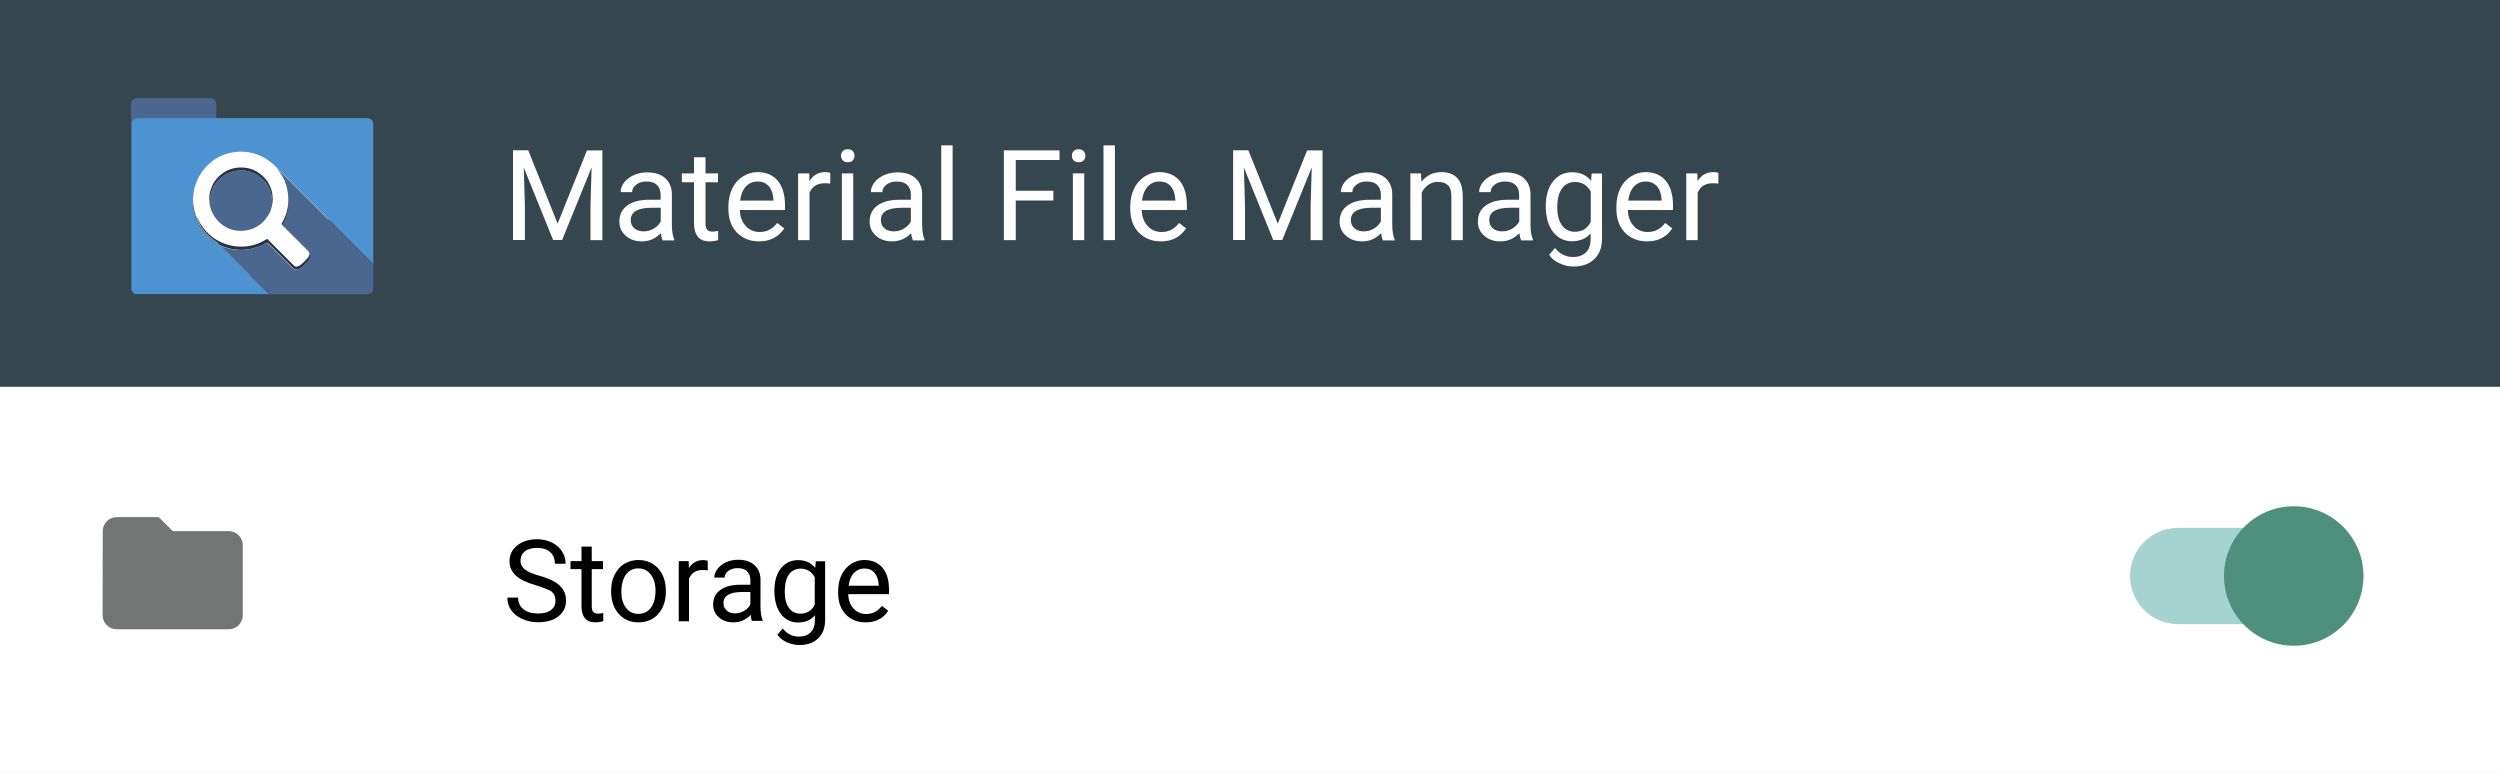
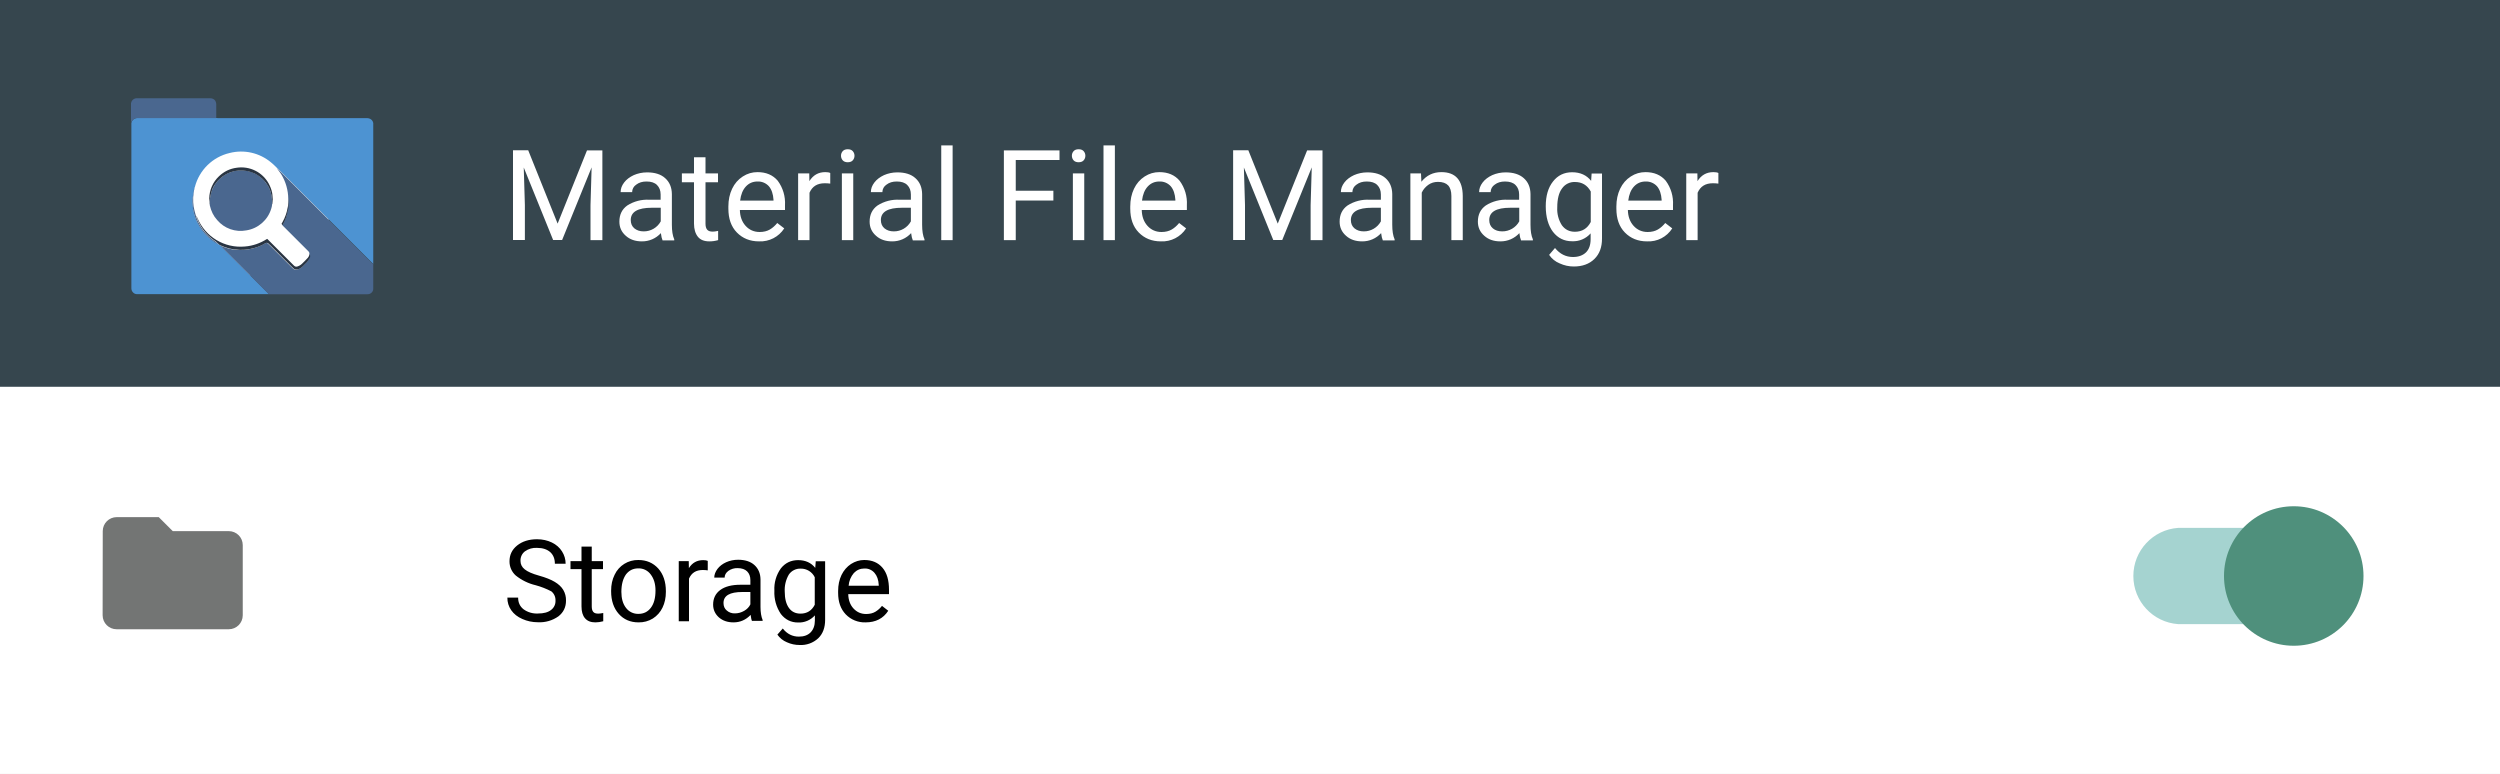
- <svg xmlns="http://www.w3.org/2000/svg" version="1.1" id="Layer_1" x="0px" y="0px" viewBox="0 0 2000 619" style="enable-background:new 0 0 2000 619;" xml:space="preserve">
-   <style type="text/css">
- 	.st0{fill:#36464E;}
- 	.st1{fill:#FFFFFF;}
- 	.st2{fill:#4D93D2;}
- 	.st3{fill:#4A678F;}
- 	.st4{fill:#293442;}
- 	.st5{fill:#A5D3D0;}
- 	.st6{fill:#4F907C;}
- 	.st7{fill:#737574;}
- 	.st8{fill:none;}
- </style>
-   <rect y="0" class="st0" width="2000" height="309.5" />
-   <g>
-     <path class="st1" d="M422.6,120.3l23.5,58.6l23.5-58.6h12.3v71.8h-9.5v-28l0.9-30.2l-23.6,58.1h-7.2l-23.5-58l0.9,30v28h-9.5v-71.8   H422.6z" />
-     <path class="st1" d="M530,192.1c-0.5-1.1-1-2.9-1.3-5.6c-4.2,4.4-9.3,6.6-15.2,6.6c-5.3,0-9.6-1.5-12.9-4.5   c-3.4-3-5.1-6.7-5.1-11.3c0-5.6,2.1-9.9,6.3-12.9c4.2-3.1,10.2-4.6,17.8-4.6h8.9v-4.2c0-3.2-1-5.7-2.9-7.6   c-1.9-1.9-4.7-2.8-8.4-2.8c-3.3,0-6,0.8-8.2,2.5c-2.2,1.6-3.3,3.6-3.3,6h-9.2c0-2.7,0.9-5.2,2.8-7.7s4.5-4.4,7.7-5.9   c3.2-1.4,6.8-2.2,10.7-2.2c6.1,0,11,1.5,14.4,4.6c3.5,3.1,5.3,7.3,5.4,12.7v24.6c0,4.9,0.6,8.8,1.9,11.7v0.8H530z M514.9,185.1   c2.9,0,5.6-0.7,8.1-2.2s4.4-3.4,5.6-5.8v-10.9h-7.2c-11.2,0-16.8,3.3-16.8,9.8c0,2.9,1,5.1,2.9,6.7   C509.5,184.3,511.9,185.1,514.9,185.1z" />
-     <path class="st1" d="M564.4,125.8v12.9h10v7.1h-10v33.1c0,2.1,0.4,3.7,1.3,4.8c0.9,1.1,2.4,1.6,4.5,1.6c1.1,0,2.5-0.2,4.3-0.6v7.4   c-2.4,0.7-4.7,1-7,1c-4.1,0-7.2-1.2-9.2-3.7s-3.1-6-3.1-10.5v-33.1h-9.7v-7.1h9.7v-12.9H564.4z" />
-     <path class="st1" d="M607.2,193.1c-7.2,0-13.1-2.4-17.7-7.1s-6.8-11.1-6.8-19.1v-1.7c0-5.3,1-10,3-14.2c2-4.2,4.8-7.4,8.5-9.8   s7.6-3.5,11.8-3.5c6.9,0,12.3,2.3,16.2,6.9c3.8,4.6,5.8,11.1,5.8,19.6v3.8h-36.1c0.1,5.3,1.7,9.5,4.6,12.7   c2.9,3.2,6.7,4.9,11.2,4.9c3.2,0,6-0.7,8.2-2c2.2-1.3,4.2-3.1,5.9-5.2l5.6,4.3C622.8,189.6,616.1,193.1,607.2,193.1z M606,145.2   c-3.7,0-6.8,1.3-9.3,4c-2.5,2.7-4,6.4-4.6,11.3h26.7v-0.7c-0.3-4.6-1.5-8.2-3.7-10.8C612.9,146.5,609.8,145.2,606,145.2z" />
-     <path class="st1" d="M664.3,146.9c-1.4-0.2-2.9-0.3-4.5-0.3c-6,0-10,2.5-12.2,7.6v37.9h-9.1v-53.4h8.9l0.1,6.2   c3-4.8,7.2-7.2,12.7-7.2c1.8,0,3.1,0.2,4,0.7V146.9z" />
-     <path class="st1" d="M672.8,124.6c0-1.5,0.5-2.7,1.4-3.7c0.9-1,2.2-1.5,4-1.5s3.1,0.5,4,1.5c0.9,1,1.4,2.3,1.4,3.7   s-0.5,2.7-1.4,3.7c-0.9,1-2.3,1.5-4,1.5s-3.1-0.5-4-1.5S672.8,126,672.8,124.6z M682.6,192.1h-9.1v-53.4h9.1V192.1z" />
-     <path class="st1" d="M730.2,192.1c-0.5-1.1-1-2.9-1.3-5.6c-4.2,4.4-9.3,6.6-15.2,6.6c-5.3,0-9.6-1.5-12.9-4.5   c-3.4-3-5.1-6.7-5.1-11.3c0-5.6,2.1-9.9,6.3-12.9c4.2-3.1,10.2-4.6,17.8-4.6h8.9v-4.2c0-3.2-1-5.7-2.9-7.6   c-1.9-1.9-4.7-2.8-8.4-2.8c-3.3,0-6,0.8-8.2,2.5c-2.2,1.6-3.3,3.6-3.3,6h-9.2c0-2.7,0.9-5.2,2.8-7.7s4.5-4.4,7.7-5.9   c3.2-1.4,6.8-2.2,10.7-2.2c6.1,0,11,1.5,14.4,4.6c3.5,3.1,5.3,7.3,5.4,12.7v24.6c0,4.9,0.6,8.8,1.9,11.7v0.8H730.2z M715,185.1   c2.9,0,5.6-0.7,8.1-2.2s4.4-3.4,5.6-5.8v-10.9h-7.2c-11.2,0-16.8,3.3-16.8,9.8c0,2.9,1,5.1,2.9,6.7   C709.6,184.3,712,185.1,715,185.1z" />
-     <path class="st1" d="M762.1,192.1h-9.1v-75.8h9.1V192.1z" />
-     <path class="st1" d="M842.7,160.4h-30.1v31.7h-9.5v-71.8h44.5v7.7h-35v24.6h30.1V160.4z" />
-     <path class="st1" d="M857.5,124.6c0-1.5,0.5-2.7,1.4-3.7c0.9-1,2.2-1.5,4-1.5s3.1,0.5,4,1.5c0.9,1,1.4,2.3,1.4,3.7   s-0.5,2.7-1.4,3.7c-0.9,1-2.3,1.5-4,1.5s-3.1-0.5-4-1.5S857.5,126,857.5,124.6z M867.4,192.1h-9.1v-53.4h9.1V192.1z" />
-     <path class="st1" d="M891.9,192.1h-9.1v-75.8h9.1V192.1z" />
-     <path class="st1" d="M928.7,193.1c-7.2,0-13.1-2.4-17.7-7.1s-6.8-11.1-6.8-19.1v-1.7c0-5.3,1-10,3-14.2c2-4.2,4.8-7.4,8.5-9.8   s7.6-3.5,11.8-3.5c6.9,0,12.3,2.3,16.2,6.9c3.8,4.6,5.8,11.1,5.8,19.6v3.8h-36.1c0.1,5.3,1.7,9.5,4.6,12.7   c2.9,3.2,6.7,4.9,11.2,4.9c3.2,0,6-0.7,8.2-2c2.2-1.3,4.2-3.1,5.9-5.2l5.6,4.3C944.3,189.6,937.6,193.1,928.7,193.1z M927.5,145.2   c-3.7,0-6.8,1.3-9.3,4c-2.5,2.7-4,6.4-4.6,11.3h26.7v-0.7c-0.3-4.6-1.5-8.2-3.7-10.8C934.4,146.5,931.3,145.2,927.5,145.2z" />
-     <path class="st1" d="M998.7,120.3l23.5,58.6l23.5-58.6h12.3v71.8h-9.5v-28l0.9-30.2l-23.6,58.1h-7.2l-23.5-58l0.9,30v28h-9.5v-71.8   H998.7z" />
-     <path class="st1" d="M1106.2,192.1c-0.5-1.1-1-2.9-1.3-5.6c-4.2,4.4-9.3,6.6-15.2,6.6c-5.3,0-9.6-1.5-12.9-4.5   c-3.4-3-5.1-6.7-5.1-11.3c0-5.6,2.1-9.9,6.3-12.9c4.2-3.1,10.2-4.6,17.8-4.6h8.9v-4.2c0-3.2-1-5.7-2.9-7.6   c-1.9-1.9-4.7-2.8-8.4-2.8c-3.3,0-6,0.8-8.2,2.5c-2.2,1.6-3.3,3.6-3.3,6h-9.2c0-2.7,0.9-5.2,2.8-7.7s4.5-4.4,7.7-5.9   c3.2-1.4,6.8-2.2,10.7-2.2c6.1,0,11,1.5,14.5,4.6c3.5,3.1,5.3,7.3,5.4,12.7v24.6c0,4.9,0.6,8.8,1.9,11.7v0.8H1106.2z M1091,185.1   c2.9,0,5.6-0.7,8.1-2.2s4.4-3.4,5.6-5.8v-10.9h-7.2c-11.2,0-16.8,3.3-16.8,9.8c0,2.9,1,5.1,2.9,6.7   C1085.6,184.3,1088,185.1,1091,185.1z" />
-     <path class="st1" d="M1136.8,138.7l0.3,6.7c4.1-5.1,9.4-7.7,16-7.7c11.3,0,17,6.4,17.1,19.1v35.3h-9.1v-35.3c0-3.8-0.9-6.7-2.6-8.5   c-1.7-1.8-4.4-2.8-8.1-2.8c-3,0-5.6,0.8-7.8,2.4c-2.2,1.6-4,3.6-5.2,6.2v38h-9.1v-53.4H1136.8z" />
-     <path class="st1" d="M1216.8,192.1c-0.5-1.1-1-2.9-1.3-5.6c-4.2,4.4-9.3,6.6-15.2,6.6c-5.3,0-9.6-1.5-12.9-4.5   c-3.4-3-5.1-6.7-5.1-11.3c0-5.6,2.1-9.9,6.3-12.9c4.2-3.1,10.2-4.6,17.8-4.6h8.9v-4.2c0-3.2-1-5.7-2.9-7.6   c-1.9-1.9-4.7-2.8-8.4-2.8c-3.3,0-6,0.8-8.2,2.5c-2.2,1.6-3.3,3.6-3.3,6h-9.2c0-2.7,0.9-5.2,2.8-7.7s4.5-4.4,7.7-5.9   c3.2-1.4,6.8-2.2,10.7-2.2c6.1,0,11,1.5,14.5,4.6c3.5,3.1,5.3,7.3,5.4,12.7v24.6c0,4.9,0.6,8.8,1.9,11.7v0.8H1216.8z M1201.7,185.1   c2.9,0,5.6-0.7,8.1-2.2s4.4-3.4,5.6-5.8v-10.9h-7.2c-11.2,0-16.8,3.3-16.8,9.8c0,2.9,1,5.1,2.9,6.7   C1196.2,184.3,1198.7,185.1,1201.7,185.1z" />
-     <path class="st1" d="M1236.6,165c0-8.3,1.9-14.9,5.8-19.8c3.8-4.9,8.9-7.4,15.3-7.4c6.5,0,11.6,2.3,15.2,6.9l0.4-5.9h8.3v52.1   c0,6.9-2,12.3-6.1,16.3c-4.1,4-9.6,6-16.5,6c-3.8,0-7.6-0.8-11.3-2.5c-3.7-1.6-6.5-3.9-8.4-6.8l4.7-5.5c3.9,4.8,8.7,7.2,14.4,7.2   c4.4,0,7.9-1.3,10.4-3.7c2.5-2.5,3.7-6,3.7-10.6v-4.6c-3.6,4.2-8.6,6.3-14.9,6.3c-6.2,0-11.3-2.5-15.2-7.5   C1238.6,180.5,1236.6,173.6,1236.6,165z M1245.8,166c0,6,1.2,10.7,3.7,14.2c2.5,3.4,5.9,5.2,10.4,5.2c5.8,0,10-2.6,12.7-7.8v-24.4   c-2.8-5.1-7-7.6-12.6-7.6c-4.4,0-7.9,1.7-10.4,5.2C1247.1,154.1,1245.8,159.2,1245.8,166z" />
-     <path class="st1" d="M1317.6,193.1c-7.2,0-13.1-2.4-17.7-7.1s-6.8-11.1-6.8-19.1v-1.7c0-5.3,1-10,3-14.2c2-4.2,4.8-7.4,8.5-9.8   s7.6-3.5,11.8-3.5c6.9,0,12.3,2.3,16.2,6.9c3.8,4.6,5.8,11.1,5.8,19.6v3.8h-36.1c0.1,5.3,1.7,9.5,4.6,12.7   c2.9,3.2,6.7,4.9,11.2,4.9c3.2,0,6-0.7,8.2-2c2.2-1.3,4.2-3.1,5.9-5.2l5.6,4.3C1333.3,189.6,1326.6,193.1,1317.6,193.1z    M1316.5,145.2c-3.7,0-6.8,1.3-9.3,4c-2.5,2.7-4,6.4-4.6,11.3h26.7v-0.7c-0.3-4.6-1.5-8.2-3.7-10.8   C1323.3,146.5,1320.3,145.2,1316.5,145.2z" />
-     <path class="st1" d="M1374.8,146.9c-1.4-0.2-2.9-0.3-4.5-0.3c-6,0-10,2.5-12.2,7.6v37.9h-9.1v-53.4h8.9l0.1,6.2   c3-4.8,7.2-7.2,12.7-7.2c1.8,0,3.1,0.2,4,0.7V146.9z" />
-   </g>
-   <g>
-     <rect x="141.9" y="114.4" class="st1" width="120.9" height="105.9" />
-     <path class="st2" d="M174.3,94.5c0.2,0,0.5,0,0.7,0c39.5,0,79,0,118.5,0c2.6,0,4.7,1.5,5.1,4c0,0.2,0,0.4,0,0.6   c0,37.2,0,74.3,0,111.5c0,0.2,0,0.4,0,0.6c-0.1-0.1-0.3-0.2-0.4-0.4c-23.8-23.8-47.5-47.5-71.3-71.3c-1.5-1.5-3.1-3.1-4.6-4.6   c-0.1-0.1-0.3-0.2-0.5-0.3c0,0-0.1-0.1-0.1-0.1c0-0.1-0.1-0.2-0.1-0.2l0,0c0,0-0.1-0.1-0.1-0.1l0,0c-0.1-0.1-0.2-0.1-0.3-0.2   c-1.4-1.4-2.8-2.9-4.4-4.1c-6-4.9-12.9-7.7-20.6-8.4c-4.2-0.4-8.4-0.1-12.5,0.9c-8.6,2.1-15.6,6.7-21.1,13.7   c-1.5,1.9-2.8,4-3.9,6.2c-1.2,2.3-2.1,4.8-2.8,7.3c0,0,0,0.1-0.1,0.1c0,0,0,0.1,0,0.1c-0.1,0.1-0.2,0.2-0.2,0.4   c-0.3,0.9-0.6,1.9-0.7,2.8c-0.3,1.9-0.6,3.9-0.8,5.8c-0.1,1.3-0.1,2.5,0,3.8c0.1,1.5,0.2,2.9,0.4,4.3c0.2,2.1,0.7,4.1,1.4,6   c0.8,2.6,1.9,5.1,3.3,7.5c1.6,2.8,3.5,5.3,5.7,7.6c0.9,0.9,1.8,1.7,2.8,2.6c2.1,1.8,4.4,3.4,6.8,4.7c0.7,0.4,1.4,0.7,2,1.3   c12.8,12.8,25.6,25.6,38.5,38.5c0.1,0.1,0.1,0.2,0.2,0.2c-0.2,0-0.4,0-0.6,0c-34.7,0-69.5,0-104.2,0c-0.4,0-0.8,0-1.2,0   c-1-0.1-1.9-0.5-2.6-1.2c-1-0.9-1.5-2.1-1.5-3.5c0-43.7,0-87.5,0-131.2c0-0.4,0-0.7,0-1.1c0,0,0,0,0.1-0.1c0.3-2.1,2.4-3.8,4.7-3.8   c20.9,0,41.8,0,62.7,0c0.2,0,0.5,0,0.7,0C173.4,94.5,173.9,94.5,174.3,94.5z" />
-     <path class="st3" d="M173,94.5c-0.2,0-0.5,0-0.7,0c-20.9,0-41.8,0-62.7,0c-2.3,0-4.4,1.8-4.7,3.8c0,0,0,0.1-0.1,0.1   c0-0.1,0-0.2,0-0.2c0-5.1,0-10.1,0-15.2c0-0.2,0-0.3,0-0.5c0.5-2.2,1.8-3.5,4-3.9c0.2,0,0.5,0,0.7,0c19.6,0,39.2,0,58.8,0   c1.6,0,2.8,0.7,3.8,1.8c0,0,0,0.1,0,0.1c0,0,0,0.1,0.1,0.1c0,0,0,0,0,0c0,0,0,0.1,0.1,0.1c0,0.1,0.1,0.1,0.1,0.2c0,0,0,0,0,0.1   c0.3,0.7,0.6,1.4,0.6,2.2C173,86.9,173,90.7,173,94.5z" />
-     <path class="st4" d="M172.4,80.8c0-0.1-0.1-0.1-0.1-0.2C172.3,80.7,172.3,80.8,172.4,80.8z" />
-     <path class="st4" d="M172.1,80.4C172.1,80.4,172.1,80.4,172.1,80.4C172.1,80.4,172.1,80.4,172.1,80.4z" />
-     <polygon class="st4" points="172.2,80.5 172.2,80.5 172.2,80.5  " />
-     <path class="st3" d="M298.6,211.2c0,0.1,0,0.3,0,0.4c0,6.5,0,13,0,19.5c0,2-1.6,3.8-3.6,4.2c-0.4,0.1-0.9,0.1-1.3,0.1   c-26,0-51.9,0-77.9,0c-0.2,0-0.5,0-0.7,0c-0.1-0.1-0.1-0.2-0.2-0.2c-12.8-12.8-25.6-25.6-38.5-38.5c-0.6-0.6-1.3-0.9-2-1.3   c-2.4-1.3-4.7-2.9-6.8-4.7c-0.9-0.8-1.9-1.7-2.8-2.6c-2.2-2.3-4.1-4.9-5.7-7.6c-1.4-2.4-2.5-4.9-3.3-7.5c-0.6-2-1.1-4-1.4-6   c-0.2-1.4-0.3-2.9-0.4-4.3c-0.1-1.3-0.1-2.6,0-3.8c0.2-1.9,0.5-3.9,0.8-5.8c0.2-1,0.5-1.9,0.7-2.8c0-0.1,0.2-0.2,0.2-0.4   c-0.1,0.4-0.2,0.9-0.3,1.3c-0.5,2.3-0.8,4.6-0.9,6.9c-0.1,2.4,0,4.7,0.4,7.1c0.3,1.8,0.8,3.5,1.2,5.2c0.2,0.8,0.5,1.6,0.7,2.4   c0,0.1,0,0.3,0,0.4c0.5,1.3,1,2.7,1.6,4c1.6,3.6,3.8,6.8,6.4,9.7c1.7,1.8,3.5,3.5,5.5,4.9c1.4,1,2.8,1.9,4,3.3   c0.5,0.6,1.1,1,1.8,1.3c1.2,0.5,2.5,1.1,3.8,1.5c2.3,0.8,4.6,1.4,7,1.7c1.6,0.2,3.3,0.4,4.9,0.4c1.2,0.1,2.3,0,3.5-0.1   c1.2-0.1,2.4-0.2,3.6-0.4c1.4-0.3,2.8-0.6,4.2-1c3.1-0.8,5.9-2.1,8.7-3.7c1-0.6,1.9-0.6,2.6,0.1c0.7,0.6,1.4,1.3,2.1,2   c6,5.9,11.9,11.9,17.8,17.8c1.2,1.2,2.6,1.4,4.1,0.8c1.4-0.5,2.5-1.4,3.6-2.4c1-1,2-2,3-3c0.7-0.8,1.4-1.7,2-2.6   c0.7-1.1,1.1-2.3,0.7-3.5c0-0.1-0.2-0.3-0.3-0.4c0.4-1.2-0.1-2.1-1-2.9c-6.4-6.4-12.8-12.8-19.2-19.2c-0.4-0.4-0.8-0.8-1.2-1.2   c0.1-0.3,0.2-0.5,0.3-0.8c0.8-1.7,1.6-3.3,2.3-5.1c0.6-1.8,1.1-3.7,1.5-5.6c0.5-2.1,0.7-4.3,0.7-6.4c0-0.7,0.1-1.5,0-2.2   c0-0.3-0.1-0.6-0.2-1c0-3-0.4-6-1.1-8.9c-0.9-3.9-2.4-7.6-4.6-11c-1-1.6-2.3-3.1-3.4-4.7c0.2,0.1,0.4,0.2,0.5,0.3   c1.6,1.5,3.1,3.1,4.6,4.6c23.8,23.8,47.5,47.5,71.3,71.3C298.3,210.9,298.5,211.1,298.6,211.2z" />
-     <path class="st3" d="M221.5,134.2c-0.1-0.1-0.2-0.1-0.3-0.2C221.3,134,221.4,134.1,221.5,134.2z" />
-     <path class="st3" d="M221.7,134.5c0-0.1-0.1-0.2-0.1-0.2C221.6,134.3,221.7,134.4,221.7,134.5z" />
-     <path class="st3" d="M221.6,134.3C221.6,134.2,221.5,134.2,221.6,134.3C221.5,134.2,221.6,134.2,221.6,134.3z" />
-     <path class="st3" d="M156,149.4c0,0,0,0.1-0.1,0.1C156,149.5,156,149.5,156,149.4z" />
-     <path class="st4" d="M157.1,172.6c0.3,0.6,0.6,1.3,0.9,1.9c0.7,1.5,1.4,3,2.3,4.4c5.8,9.4,14.1,15.3,24.9,17.6   c3.5,0.8,7.1,0.9,10.7,0.7c6.4-0.5,12.3-2.6,17.8-6.1c0.1,0.1,0.2,0.1,0.3,0.2c7.1,7.1,14.2,14.1,21.2,21.2c0.8,0.8,1.7,1,2.7,0.7   c1.4-0.4,2.6-1.2,3.7-2.2c1.6-1.6,3.2-3.1,4.7-4.8c0.7-0.8,1-1.8,1.4-2.7c0.1,0.1,0.3,0.2,0.3,0.4c0.4,1.3,0,2.5-0.7,3.5   c-0.6,0.9-1.3,1.8-2,2.6c-1,1-2,2-3,3c-1.1,1-2.2,1.9-3.6,2.4c-1.5,0.5-2.9,0.4-4.1-0.8c-5.9-6-11.9-11.9-17.8-17.8   c-0.7-0.7-1.4-1.3-2.1-2c-0.7-0.7-1.6-0.7-2.6-0.1c-2.7,1.6-5.6,2.9-8.7,3.7c-1.4,0.4-2.8,0.7-4.2,1c-1.2,0.2-2.4,0.3-3.6,0.4   c-1.2,0.1-2.3,0.1-3.5,0.1c-1.6-0.1-3.3-0.3-4.9-0.4c-2.4-0.3-4.7-0.9-7-1.7c-1.3-0.4-2.5-1-3.8-1.5c-0.7-0.3-1.3-0.7-1.8-1.3   c-1.1-1.3-2.5-2.3-4-3.3c-2-1.4-3.8-3.1-5.5-4.9c-2.7-2.9-4.8-6.1-6.4-9.7c-0.6-1.3-1.1-2.7-1.6-4   C157,172.9,157.1,172.7,157.1,172.6z" />
-     <path class="st4" d="M226.2,180.2c-0.3-0.3-0.6-0.7-1-1.1c0.2-0.4,0.5-0.9,0.8-1.4c2.3-4,3.7-8.4,4.4-13c0.3-1.8,0.3-3.7,0.4-5.6   c0.1,0.3,0.2,0.6,0.2,1c0,0.7,0,1.5,0,2.2c0,2.2-0.2,4.3-0.7,6.4c-0.5,1.9-0.9,3.8-1.5,5.6c-0.6,1.7-1.5,3.4-2.3,5.1   C226.4,179.7,226.3,180,226.2,180.2z" />
-     <path class="st3" d="M217.7,163.4c0,1.2-0.4,2.4-0.7,3.5c-0.6,1.9-1.4,3.8-2.5,5.5c-4.1,6.5-9.8,10.6-17.4,11.9   c-9.3,1.5-17.1-1.3-23.4-8.3c-3-3.3-4.8-7.2-5.8-11.5c-0.1-0.5-0.2-0.9-0.2-1.4c0.1-0.1,0.2-0.3,0.2-0.4c-0.2-1.8-0.1-3.6,0.3-5.4   c0.3-1.7,0.8-3.3,1.3-4.9c0.7-2.1,1.8-3.9,3-5.7c1-1.4,2.1-2.8,3.5-3.9c1-0.8,2.1-1.7,3.2-2.5c1.5-1,3.1-1.8,4.8-2.4   c2.3-0.9,4.7-1.4,7.1-1.6c1.9-0.1,3.7-0.1,5.6,0.2c2.5,0.4,5,1.2,7.2,2.3c1.6,0.8,3.1,1.7,4.5,2.9c1,0.9,2.1,1.8,3,2.8   c0.9,1.1,1.7,2.3,2.5,3.4c1.1,1.5,1.8,3.2,2.4,4.9c0.4,1.1,0.7,2.2,0.9,3.3c0.2,1.4,0.4,2.8,0.5,4.2   C217.8,161.4,217.7,162.4,217.7,163.4z" />
-     <path class="st4" d="M217.7,163.4c0-1,0-2,0-3c-0.1-1.4-0.3-2.8-0.5-4.2c-0.2-1.1-0.5-2.2-0.9-3.3c-0.6-1.7-1.3-3.4-2.4-4.9   c-0.8-1.2-1.6-2.4-2.5-3.4c-0.9-1-1.9-1.9-3-2.8c-1.4-1.2-2.9-2.1-4.5-2.9c-2.3-1.1-4.7-1.9-7.2-2.3c-1.9-0.3-3.7-0.4-5.6-0.2   c-2.4,0.2-4.8,0.7-7.1,1.6c-1.7,0.6-3.3,1.4-4.8,2.4c-1.1,0.7-2.1,1.6-3.2,2.5c-1.4,1.1-2.5,2.5-3.5,3.9c-1.3,1.8-2.4,3.6-3,5.7   c-0.5,1.6-1,3.3-1.3,4.9c-0.3,1.8-0.5,3.6-0.3,5.4c0,0.1-0.1,0.3-0.2,0.4c-0.1-1.5-0.3-3-0.3-4.5c0-3.5,0.9-6.8,2.3-10   c1.3-2.9,3.2-5.5,5.5-7.7c4-3.8,8.7-6.1,14.1-6.8c8.2-1,15.4,1.3,21.4,7.1c1.7,1.7,3.2,3.5,4.3,5.6c1.2,2.3,2.2,4.7,2.7,7.3   c0.2,0.8,0.2,1.7,0.3,2.5c0.1,1,0.2,1.9,0.2,2.9c0,1.2-0.2,2.3-0.3,3.5C217.9,163.1,217.8,163.3,217.7,163.4z" />
-   </g>
-   <rect y="309.5" class="st1" width="2000" height="309.5" />
-   <path class="st5" d="M1821,499.3h-78.5c-21.2,0-38.5-17.3-38.5-38.5v0c0-21.2,17.3-38.5,38.5-38.5h78.5c21.2,0,38.5,17.3,38.5,38.5  v0C1859.5,481.9,1842.2,499.3,1821,499.3z" />
-   <circle class="st6" cx="1835" cy="460.8" r="55.8" />
-   <g>
-     <path d="M428.6,468.2c-7.3-2.1-12.6-4.7-16-7.8c-3.3-3.1-5-6.9-5-11.4c0-5.1,2-9.3,6.1-12.6c4.1-3.3,9.4-5,15.9-5   c4.4,0,8.4,0.9,11.9,2.6c3.5,1.7,6.2,4.1,8.1,7.1c1.9,3,2.9,6.3,2.9,9.9h-8.6c0-3.9-1.2-7-3.7-9.3c-2.5-2.2-6-3.4-10.5-3.4   c-4.2,0-7.5,0.9-9.8,2.8c-2.4,1.9-3.5,4.4-3.5,7.7c0,2.6,1.1,4.9,3.4,6.7c2.2,1.8,6,3.5,11.4,5c5.4,1.5,9.6,3.2,12.6,5   c3,1.8,5.3,3.9,6.8,6.4c1.5,2.4,2.2,5.3,2.2,8.6c0,5.2-2,9.4-6.1,12.6c-4.1,3.2-9.6,4.7-16.4,4.7c-4.4,0-8.6-0.9-12.4-2.6   c-3.9-1.7-6.8-4-8.9-7c-2.1-3-3.1-6.3-3.1-10.1h8.6c0,3.9,1.4,7,4.3,9.3c2.9,2.3,6.7,3.4,11.6,3.4c4.5,0,8-0.9,10.4-2.8   c2.4-1.8,3.6-4.3,3.6-7.5c0-3.2-1.1-5.6-3.3-7.4C438.4,471.6,434.4,469.9,428.6,468.2z" />
-     <path d="M473.4,437.3v11.6h9v6.4h-9v29.9c0,1.9,0.4,3.4,1.2,4.3c0.8,1,2.2,1.4,4.1,1.4c0.9,0,2.3-0.2,3.9-0.5v6.6   c-2.2,0.6-4.3,0.9-6.3,0.9c-3.7,0-6.4-1.1-8.3-3.3s-2.8-5.4-2.8-9.5v-29.8h-8.8v-6.4h8.8v-11.6H473.4z" />
-     <path d="M488.9,472.5c0-4.7,0.9-8.9,2.8-12.7c1.9-3.8,4.4-6.7,7.7-8.7c3.3-2,7.1-3.1,11.3-3.1c6.5,0,11.8,2.3,15.9,6.8   c4,4.5,6.1,10.6,6.1,18.1v0.6c0,4.7-0.9,8.9-2.7,12.6c-1.8,3.7-4.4,6.6-7.7,8.7c-3.3,2.1-7.2,3.1-11.5,3.1   c-6.5,0-11.8-2.3-15.8-6.8c-4-4.5-6.1-10.5-6.1-18V472.5z M497.1,473.5c0,5.3,1.2,9.6,3.7,12.8c2.5,3.2,5.8,4.8,9.9,4.8   c4.2,0,7.5-1.6,10-4.9c2.5-3.3,3.7-7.9,3.7-13.8c0-5.3-1.3-9.5-3.8-12.8c-2.5-3.3-5.8-4.9-10-4.9c-4.1,0-7.3,1.6-9.8,4.8   C498.4,462.9,497.1,467.5,497.1,473.5z" />
-     <path d="M566.2,456.3c-1.2-0.2-2.6-0.3-4-0.3c-5.4,0-9,2.3-11,6.9V497H543v-48.1h8l0.1,5.6c2.7-4.3,6.5-6.4,11.5-6.4   c1.6,0,2.8,0.2,3.6,0.6V456.3z" />
-     <path d="M601.7,497c-0.5-0.9-0.9-2.6-1.2-5.1c-3.8,4-8.4,6-13.7,6c-4.7,0-8.6-1.3-11.7-4c-3-2.7-4.6-6.1-4.6-10.2   c0-5,1.9-8.9,5.7-11.7c3.8-2.8,9.2-4.2,16.1-4.2h8v-3.8c0-2.9-0.9-5.2-2.6-6.9c-1.7-1.7-4.3-2.6-7.6-2.6c-2.9,0-5.4,0.7-7.4,2.2   c-2,1.5-3,3.3-3,5.4h-8.3c0-2.4,0.9-4.7,2.6-7c1.7-2.2,4-4,6.9-5.3c2.9-1.3,6.1-2,9.6-2c5.5,0,9.9,1.4,13,4.2   c3.1,2.8,4.8,6.6,4.9,11.4v22.1c0,4.4,0.6,7.9,1.7,10.5v0.7H601.7z M588,490.7c2.6,0,5-0.7,7.3-2s4-3.1,5-5.2v-9.9h-6.4   c-10.1,0-15.1,2.9-15.1,8.8c0,2.6,0.9,4.6,2.6,6C583.1,490,585.3,490.7,588,490.7z" />
-     <path d="M619.5,472.6c0-7.5,1.7-13.5,5.2-17.9c3.5-4.4,8.1-6.6,13.8-6.6c5.9,0,10.4,2.1,13.7,6.2l0.4-5.3h7.5v46.9   c0,6.2-1.8,11.1-5.5,14.7c-3.7,3.6-8.6,5.4-14.9,5.4c-3.5,0-6.9-0.7-10.2-2.2c-3.3-1.5-5.9-3.5-7.6-6.1l4.3-4.9   c3.5,4.4,7.8,6.5,12.9,6.5c4,0,7.1-1.1,9.4-3.4c2.2-2.3,3.4-5.4,3.4-9.5v-4.1c-3.3,3.8-7.8,5.7-13.5,5.7c-5.6,0-10.2-2.3-13.7-6.8   C621.3,486.6,619.5,480.4,619.5,472.6z M627.8,473.5c0,5.4,1.1,9.7,3.3,12.8c2.2,3.1,5.3,4.6,9.3,4.6c5.2,0,9-2.4,11.4-7.1v-22   c-2.5-4.6-6.3-6.9-11.3-6.9c-4,0-7.1,1.6-9.4,4.7C628.9,462.8,627.8,467.4,627.8,473.5z" />
-     <path d="M692.5,497.9c-6.5,0-11.8-2.1-15.9-6.4c-4.1-4.3-6.1-10-6.1-17.2v-1.5c0-4.8,0.9-9,2.7-12.8c1.8-3.7,4.4-6.7,7.6-8.8   c3.3-2.1,6.8-3.2,10.6-3.2c6.3,0,11.1,2.1,14.6,6.2c3.5,4.1,5.2,10,5.2,17.7v3.4h-32.6c0.1,4.7,1.5,8.6,4.2,11.5   c2.7,2.9,6,4.4,10.1,4.4c2.9,0,5.4-0.6,7.4-1.8c2-1.2,3.8-2.8,5.3-4.7l5,3.9C706.6,494.8,700.5,497.9,692.5,497.9z M691.5,454.8   c-3.3,0-6.1,1.2-8.4,3.6c-2.3,2.4-3.6,5.8-4.2,10.2H703v-0.6c-0.2-4.2-1.4-7.4-3.4-9.7C697.6,455.9,694.9,454.8,691.5,454.8z" />
-   </g>
-   <path class="st7" d="M127,413.7H93.4c-6.2,0-11.2,5-11.2,11.2l-0.1,67.3c0,6.2,5,11.2,11.2,11.2h89.7c6.2,0,11.2-5,11.2-11.2v-56.1  c0-6.2-5-11.2-11.2-11.2h-44.8L127,413.7z" />
-   <path class="st8" d="M151,413.7h134.5v134.5H151V413.7z" />
+ <svg xmlns="http://www.w3.org/2000/svg" id="Layer_1" viewBox="0 0 2000 619">
+   <style>.st1{fill:#fff}.st3{fill:#4a678f}.st4{fill:#293442}</style>
+   <path fill="#36464e" d="M0 0h2000v309.5H0z" />
+   <path d="M422.6 120.3l23.5 58.6 23.5-58.6h12.3v71.8h-9.5v-28l.9-30.2-23.6 58.1h-7.2L419 134l.9 30v28h-9.5v-71.8h12.2zM530 192.1c-.5-1.1-1-2.9-1.3-5.6a20.3 20.3 0 0 1-15.2 6.6c-5.3 0-9.6-1.5-12.9-4.5-3.4-3-5.1-6.7-5.1-11.3 0-5.6 2.1-9.9 6.3-12.9a29.7 29.7 0 0 1 17.8-4.6h8.9v-4.2c0-3.2-1-5.7-2.9-7.6-1.9-1.9-4.7-2.8-8.4-2.8-3.3 0-6 .8-8.2 2.5a7.2 7.2 0 0 0-3.3 6h-9.2c0-2.7.9-5.2 2.8-7.7s4.5-4.4 7.7-5.9c3.2-1.4 6.8-2.2 10.7-2.2 6.1 0 11 1.5 14.4 4.6 3.5 3.1 5.3 7.3 5.4 12.7v24.6c0 4.9.6 8.8 1.9 11.7v.8H530zm-15.1-7a15.4 15.4 0 0 0 13.7-8v-10.9h-7.2c-11.2 0-16.8 3.3-16.8 9.8 0 2.9 1 5.1 2.9 6.7 2 1.6 4.4 2.4 7.4 2.4zm49.5-59.3v12.9h10v7.1h-10v33.1c0 2.1.4 3.7 1.3 4.8.9 1.1 2.4 1.6 4.5 1.6 1.1 0 2.5-.2 4.3-.6v7.4c-2.4.7-4.7 1-7 1-4.1 0-7.2-1.2-9.2-3.7s-3.1-6-3.1-10.5v-33.1h-9.7v-7.1h9.7v-12.9h9.2zm42.8 67.3c-7.2 0-13.1-2.4-17.7-7.1s-6.8-11.1-6.8-19.1v-1.7c0-5.3 1-10 3-14.2 2-4.2 4.8-7.4 8.5-9.8s7.6-3.5 11.8-3.5c6.9 0 12.3 2.3 16.2 6.9a30 30 0 0 1 5.8 19.6v3.8h-36.1c.1 5.3 1.7 9.5 4.6 12.7 2.9 3.2 6.7 4.9 11.2 4.9 3.2 0 6-.7 8.2-2 2.2-1.3 4.2-3.1 5.9-5.2l5.6 4.3a22.7 22.7 0 0 1-20.2 10.4zm-1.2-47.9c-3.7 0-6.8 1.3-9.3 4-2.5 2.7-4 6.4-4.6 11.3h26.7v-.7c-.3-4.6-1.5-8.2-3.7-10.8a11.6 11.6 0 0 0-9.1-3.8zm58.3 1.7c-1.4-.2-2.9-.3-4.5-.3-6 0-10 2.5-12.2 7.6v37.9h-9.1v-53.4h8.9l.1 6.2c3-4.8 7.2-7.2 12.7-7.2 1.8 0 3.1.2 4 .7v8.5zm8.5-22.3c0-1.5.5-2.7 1.4-3.7.9-1 2.2-1.5 4-1.5s3.1.5 4 1.5c.9 1 1.4 2.3 1.4 3.7s-.5 2.7-1.4 3.7c-.9 1-2.3 1.5-4 1.5s-3.1-.5-4-1.5-1.4-2.3-1.4-3.7zm9.8 67.5h-9.1v-53.4h9.1v53.4zm47.6 0c-.5-1.1-1-2.9-1.3-5.6a20.3 20.3 0 0 1-15.2 6.6c-5.3 0-9.6-1.5-12.9-4.5-3.4-3-5.1-6.7-5.1-11.3 0-5.6 2.1-9.9 6.3-12.9a29.7 29.7 0 0 1 17.8-4.6h8.9v-4.2c0-3.2-1-5.7-2.9-7.6-1.9-1.9-4.7-2.8-8.4-2.8-3.3 0-6 .8-8.2 2.5a7.2 7.2 0 0 0-3.3 6h-9.2c0-2.7.9-5.2 2.8-7.7s4.5-4.4 7.7-5.9c3.2-1.4 6.8-2.2 10.7-2.2 6.1 0 11 1.5 14.4 4.6 3.5 3.1 5.3 7.3 5.4 12.7v24.6c0 4.9.6 8.8 1.9 11.7v.8h-9.4zm-15.2-7a15.4 15.4 0 0 0 13.7-8v-10.9h-7.2c-11.2 0-16.8 3.3-16.8 9.8 0 2.9 1 5.1 2.9 6.7 2 1.6 4.4 2.4 7.4 2.4zm47.1 7H753v-75.8h9.1v75.8zm80.6-31.7h-30.1v31.7h-9.5v-71.8h44.5v7.7h-35v24.6h30.1v7.8zm14.8-35.8c0-1.5.5-2.7 1.4-3.7.9-1 2.2-1.5 4-1.5s3.1.5 4 1.5c.9 1 1.4 2.3 1.4 3.7s-.5 2.7-1.4 3.7c-.9 1-2.3 1.5-4 1.5s-3.1-.5-4-1.5-1.4-2.3-1.4-3.7zm9.9 67.5h-9.1v-53.4h9.1v53.4zm24.5 0h-9.1v-75.8h9.1v75.8zm36.8 1c-7.2 0-13.1-2.4-17.7-7.1s-6.8-11.1-6.8-19.1v-1.7c0-5.3 1-10 3-14.2 2-4.2 4.8-7.4 8.5-9.8s7.6-3.5 11.8-3.5c6.9 0 12.3 2.3 16.2 6.9a30 30 0 0 1 5.8 19.6v3.8h-36.1c.1 5.3 1.7 9.5 4.6 12.7 2.9 3.2 6.7 4.9 11.2 4.9 3.2 0 6-.7 8.2-2 2.2-1.3 4.2-3.1 5.9-5.2l5.6 4.3a22.7 22.7 0 0 1-20.2 10.4zm-1.2-47.9c-3.7 0-6.8 1.3-9.3 4-2.5 2.7-4 6.4-4.6 11.3h26.7v-.7c-.3-4.6-1.5-8.2-3.7-10.8a11.6 11.6 0 0 0-9.1-3.8zm71.2-24.9l23.5 58.6 23.5-58.6h12.3v71.8h-9.5v-28l.9-30.2-23.6 58.1h-7.2l-23.5-58 .9 30v28h-9.5v-71.8h12.2zm107.5 71.8c-.5-1.1-1-2.9-1.3-5.6a20.3 20.3 0 0 1-15.2 6.6c-5.3 0-9.6-1.5-12.9-4.5-3.4-3-5.1-6.7-5.1-11.3 0-5.6 2.1-9.9 6.3-12.9a29.7 29.7 0 0 1 17.8-4.6h8.9v-4.2c0-3.2-1-5.7-2.9-7.6-1.9-1.9-4.7-2.8-8.4-2.8-3.3 0-6 .8-8.2 2.5a7.2 7.2 0 0 0-3.3 6h-9.2c0-2.7.9-5.2 2.8-7.7s4.5-4.4 7.7-5.9c3.2-1.4 6.8-2.2 10.7-2.2 6.1 0 11 1.5 14.5 4.6 3.5 3.1 5.3 7.3 5.4 12.7v24.6c0 4.9.6 8.8 1.9 11.7v.8h-9.5zm-15.2-7a15.4 15.4 0 0 0 13.7-8v-10.9h-7.2c-11.2 0-16.8 3.3-16.8 9.8 0 2.9 1 5.1 2.9 6.7 2 1.6 4.4 2.4 7.4 2.4zm45.8-46.4l.3 6.7c4.1-5.1 9.4-7.7 16-7.7 11.3 0 17 6.4 17.1 19.1v35.3h-9.1v-35.3c0-3.8-.9-6.7-2.6-8.5-1.7-1.8-4.4-2.8-8.1-2.8-3 0-5.6.8-7.8 2.4-2.2 1.6-4 3.6-5.2 6.2v38h-9.1v-53.4h8.5zm80 53.4c-.5-1.1-1-2.9-1.3-5.6a20.3 20.3 0 0 1-15.2 6.6c-5.3 0-9.6-1.5-12.9-4.5-3.4-3-5.1-6.7-5.1-11.3 0-5.6 2.1-9.9 6.3-12.9a29.7 29.7 0 0 1 17.8-4.6h8.9v-4.2c0-3.2-1-5.7-2.9-7.6-1.9-1.9-4.7-2.8-8.4-2.8-3.3 0-6 .8-8.2 2.5a7.2 7.2 0 0 0-3.3 6h-9.2c0-2.7.9-5.2 2.8-7.7s4.5-4.4 7.7-5.9c3.2-1.4 6.8-2.2 10.7-2.2 6.1 0 11 1.5 14.5 4.6 3.5 3.1 5.3 7.3 5.4 12.7v24.6c0 4.9.6 8.8 1.9 11.7v.8h-9.5zm-15.1-7a15.4 15.4 0 0 0 13.7-8v-10.9h-7.2c-11.2 0-16.8 3.3-16.8 9.8 0 2.9 1 5.1 2.9 6.7 1.9 1.6 4.4 2.4 7.4 2.4zm34.9-20.1c0-8.3 1.9-14.9 5.8-19.8 3.8-4.9 8.9-7.4 15.3-7.4 6.5 0 11.6 2.3 15.2 6.9l.4-5.9h8.3v52.1c0 6.9-2 12.3-6.1 16.3s-9.6 6-16.5 6c-3.8 0-7.6-.8-11.3-2.5a18.5 18.5 0 0 1-8.4-6.8l4.7-5.5c3.9 4.8 8.7 7.2 14.4 7.2 4.4 0 7.9-1.3 10.4-3.7 2.5-2.5 3.7-6 3.7-10.6v-4.6a18.6 18.6 0 0 1-14.9 6.3c-6.2 0-11.3-2.5-15.2-7.5-3.8-5-5.8-11.9-5.8-20.5zm9.2 1a24 24 0 0 0 3.7 14.2c2.5 3.4 5.9 5.2 10.4 5.2 5.8 0 10-2.6 12.7-7.8v-24.4c-2.8-5.1-7-7.6-12.6-7.6a12 12 0 0 0-10.4 5.2c-2.5 3.3-3.8 8.4-3.8 15.2zm71.8 27.1c-7.2 0-13.1-2.4-17.7-7.1s-6.8-11.1-6.8-19.1v-1.7c0-5.3 1-10 3-14.2 2-4.2 4.8-7.4 8.5-9.8s7.6-3.5 11.8-3.5c6.9 0 12.3 2.3 16.2 6.9a30 30 0 0 1 5.8 19.6v3.8h-36.1c.1 5.3 1.7 9.5 4.6 12.7 2.9 3.2 6.7 4.9 11.2 4.9 3.2 0 6-.7 8.2-2 2.2-1.3 4.2-3.1 5.9-5.2l5.6 4.3a22.5 22.5 0 0 1-20.2 10.4zm-1.1-47.9c-3.7 0-6.8 1.3-9.3 4-2.5 2.7-4 6.4-4.6 11.3h26.7v-.7c-.3-4.6-1.5-8.2-3.7-10.8a11.8 11.8 0 0 0-9.1-3.8zm58.3 1.7c-1.4-.2-2.9-.3-4.5-.3-6 0-10 2.5-12.2 7.6v37.9h-9.1v-53.4h8.9l.1 6.2c3-4.8 7.2-7.2 12.7-7.2 1.8 0 3.1.2 4 .7v8.5zM141.9 114.4h120.9v105.9H141.9z" class="st1" />
+   <path fill="#4d93d2" d="M174.3 94.5h119.2c2.6 0 4.7 1.5 5.1 4v112.7l-.4-.4-71.3-71.3-4.6-4.6-.5-.3-.1-.1-.1-.2-.1-.1-.3-.2c-1.4-1.4-2.8-2.9-4.4-4.1a37.3 37.3 0 0 0-33.1-7.5 37.5 37.5 0 0 0-27.8 27.2l-.1.1v.1l-.2.4a115.4 115.4 0 0 0-1.5 8.6v3.8l.4 4.3a35.7 35.7 0 0 0 4.7 13.5c1.6 2.8 3.5 5.3 5.7 7.6l2.8 2.6c2.1 1.8 4.4 3.4 6.8 4.7.7.4 1.4.7 2 1.3l38.5 38.5.2.2h-106c-1-.1-1.9-.5-2.6-1.2-1-.9-1.5-2.1-1.5-3.5V98.3l.1-.1c.3-2.1 2.4-3.8 4.7-3.8h63.4l1 .1z" />
+   <path d="M173 94.5h-63.4c-2.3 0-4.4 1.8-4.7 3.8l-.1.1V82.5c.5-2.2 1.8-3.5 4-3.9h59.5a5 5 0 0 1 3.8 1.8v.1l.1.1.1.1.1.2v.1c.3.7.6 1.4.6 2.2v11.3z" class="st3" />
+   <path d="M172.4 80.8l-.1-.2.1.2zm-.3-.4zm.1.1z" class="st4" />
+   <path d="M298.6 211.2v19.9c0 2-1.6 3.8-3.6 4.2l-1.3.1h-78.6l-.2-.2-38.5-38.5c-.6-.6-1.3-.9-2-1.3a39.3 39.3 0 0 1-20-28.4l-.4-4.3a24 24 0 0 1 0-3.8l.8-5.8.7-2.8.2-.4-.3 1.3a40.8 40.8 0 0 0-.5 14c.3 1.8.8 3.5 1.2 5.2l.7 2.4v.4l1.6 4a37.1 37.1 0 0 0 11.9 14.6c1.4 1 2.8 1.9 4 3.3.5.6 1.1 1 1.8 1.3 1.2.5 2.5 1.1 3.8 1.5a34 34 0 0 0 11.9 2.1c1.2.1 2.3 0 3.5-.1l3.6-.4 4.2-1a35 35 0 0 0 8.7-3.7c1-.6 1.9-.6 2.6.1l2.1 2 17.8 17.8a3.5 3.5 0 0 0 4.1.8c1.4-.5 2.5-1.4 3.6-2.4l3-3 2-2.6c.7-1.1 1.1-2.3.7-3.5l-.3-.4c.4-1.2-.1-2.1-1-2.9l-19.2-19.2-1.2-1.2.3-.8c.8-1.7 1.6-3.3 2.3-5.1a51.2 51.2 0 0 0 2.2-12v-2.2l-.2-1a38 38 0 0 0-5.7-19.9c-1-1.6-2.3-3.1-3.4-4.7l.5.3 4.6 4.6 71.3 71.3c.4.1.6.3.7.4zm-77.1-77l-.3-.2.3.2zm.2.3l-.1-.2.1.2zm-.1-.2c0-.1-.1-.1 0 0-.1-.1 0-.1 0 0zM156 149.4l-.1.1.1-.1z" class="st3" />
+   <path d="M157.1 172.6l.9 1.9a37.3 37.3 0 0 0 37.9 22.7c6.4-.5 12.3-2.6 17.8-6.1l.3.2 21.2 21.2c.8.8 1.7 1 2.7.7a9.4 9.4 0 0 0 3.7-2.2c1.6-1.6 3.2-3.1 4.7-4.8.7-.8 1-1.8 1.4-2.7.1.1.3.2.3.4a4 4 0 0 1-.7 3.5l-2 2.6-3 3c-1.1 1-2.2 1.9-3.6 2.4-1.5.5-2.9.4-4.1-.8l-17.8-17.8-2.1-2c-.7-.7-1.6-.7-2.6-.1a33.5 33.5 0 0 1-8.7 3.7l-4.2 1-3.6.4-3.5.1-4.9-.4a34 34 0 0 1-7-1.7c-1.3-.4-2.5-1-3.8-1.5-.7-.3-1.3-.7-1.8-1.3a18.5 18.5 0 0 0-4-3.3 36.4 36.4 0 0 1-11.9-14.6l-1.6-4v-.5zm69.1 7.6l-1-1.1.8-1.4a37 37 0 0 0 4.4-13c.3-1.8.3-3.7.4-5.6l.2 1v2.2c0 2.2-.2 4.3-.7 6.4-.5 1.9-.9 3.8-1.5 5.6-.6 1.7-1.5 3.4-2.3 5.1l-.3.8z" class="st4" />
+   <path d="M217.7 163.4c0 1.2-.4 2.4-.7 3.5a24.8 24.8 0 0 1-19.9 17.4 24.5 24.5 0 0 1-23.4-8.3c-3-3.3-4.8-7.2-5.8-11.5l-.2-1.4.2-.4c-.2-1.8-.1-3.6.3-5.4.3-1.7.8-3.3 1.3-4.9a23.9 23.9 0 0 1 6.5-9.6l3.2-2.5a25.2 25.2 0 0 1 24.7-1.5c1.6.8 3.1 1.7 4.5 2.9 1 .9 2.1 1.8 3 2.8l2.5 3.4c1.1 1.5 1.8 3.2 2.4 4.9l.9 3.3.5 4.2v3.1z" class="st3" />
+   <path d="M217.7 163.4v-3l-.5-4.2-.9-3.3c-.6-1.7-1.3-3.4-2.4-4.9-.8-1.2-1.6-2.4-2.5-3.4a26.8 26.8 0 0 0-7.5-5.7 26.3 26.3 0 0 0-12.8-2.5 25.2 25.2 0 0 0-11.9 4c-1.1.7-2.1 1.6-3.2 2.5a18.5 18.5 0 0 0-3.5 3.9 18.4 18.4 0 0 0-3 5.7c-.5 1.6-1 3.3-1.3 4.9-.3 1.8-.5 3.6-.3 5.4l-.2.4-.3-4.5a24.8 24.8 0 0 1 7.8-17.7c4-3.8 8.7-6.1 14.1-6.8a25 25 0 0 1 25.7 12.7c1.2 2.3 2.2 4.7 2.7 7.3.2.8.2 1.7.3 2.5l.2 2.9c0 1.2-.2 2.3-.3 3.5l-.2.3z" class="st4" />
+   <path d="M0 309.5h2000V619H0z" class="st1" />
+   <path fill="#a5d3d0" d="M1821 499.3h-78.5a38.6 38.6 0 0 1 0-77h78.5a38.6 38.6 0 0 1 38.5 38.5 38.6 38.6 0 0 1-38.5 38.5z" />
+   <circle cx="1835" cy="460.8" r="55.8" fill="#4f907c" />
+   <path d="M428.6 468.2a40.3 40.3 0 0 1-16-7.8 15 15 0 0 1-5-11.4c0-5.1 2-9.3 6.1-12.6 4.1-3.3 9.4-5 15.9-5 4.4 0 8.4.9 11.9 2.6 3.5 1.7 6.2 4.1 8.1 7.1 1.9 3 2.9 6.3 2.9 9.9h-8.6c0-3.9-1.2-7-3.7-9.3-2.5-2.2-6-3.4-10.5-3.4a15 15 0 0 0-9.8 2.8 9.1 9.1 0 0 0-3.5 7.7c0 2.6 1.1 4.9 3.4 6.7 2.2 1.8 6 3.5 11.4 5s9.6 3.2 12.6 5c3 1.8 5.3 3.9 6.8 6.4a16 16 0 0 1 2.2 8.6c0 5.2-2 9.4-6.1 12.6a26 26 0 0 1-16.4 4.7c-4.4 0-8.6-.9-12.4-2.6-3.9-1.7-6.8-4-8.9-7a17 17 0 0 1-3.1-10.1h8.6c0 3.9 1.4 7 4.3 9.3a18 18 0 0 0 11.6 3.4c4.5 0 8-.9 10.4-2.8a8.8 8.8 0 0 0 3.6-7.5 9 9 0 0 0-3.3-7.4 62 62 0 0 0-12.5-4.9zm44.8-30.9v11.6h9v6.4h-9v29.9c0 1.9.4 3.4 1.2 4.3.8 1 2.2 1.4 4.1 1.4.9 0 2.3-.2 3.9-.5v6.6a24 24 0 0 1-6.3.9c-3.7 0-6.4-1.1-8.3-3.3s-2.8-5.4-2.8-9.5v-29.8h-8.8v-6.4h8.8v-11.6h8.2zm15.5 35.2c0-4.7.9-8.9 2.8-12.7a20.5 20.5 0 0 1 19-11.8c6.5 0 11.8 2.3 15.9 6.8 4 4.5 6.1 10.6 6.1 18.1v.6c0 4.7-.9 8.9-2.7 12.6a21 21 0 0 1-7.7 8.7 21 21 0 0 1-11.5 3.1c-6.5 0-11.8-2.3-15.8-6.8s-6.1-10.5-6.1-18v-.6zm8.2 1c0 5.3 1.2 9.6 3.7 12.8a12 12 0 0 0 9.9 4.8c4.2 0 7.5-1.6 10-4.9 2.5-3.3 3.7-7.9 3.7-13.8 0-5.3-1.3-9.5-3.8-12.8a11.8 11.8 0 0 0-10-4.9c-4.1 0-7.3 1.6-9.8 4.8-2.4 3.4-3.7 8-3.7 14zm69.1-17.2a25 25 0 0 0-4-.3c-5.4 0-9 2.3-11 6.9V497H543v-48.1h8l.1 5.6c2.7-4.3 6.5-6.4 11.5-6.4 1.6 0 2.8.2 3.6.6v7.6zm35.5 40.7c-.5-.9-.9-2.6-1.2-5.1-3.8 4-8.4 6-13.7 6-4.7 0-8.6-1.3-11.7-4-3-2.7-4.6-6.1-4.6-10.2 0-5 1.9-8.9 5.7-11.7 3.8-2.8 9.2-4.2 16.1-4.2h8V464c0-2.9-.9-5.2-2.6-6.9-1.7-1.7-4.3-2.6-7.6-2.6a12 12 0 0 0-7.4 2.2c-2 1.5-3 3.3-3 5.4h-8.3c0-2.4.9-4.7 2.6-7 1.7-2.2 4-4 6.9-5.3 2.9-1.3 6.1-2 9.6-2 5.5 0 9.9 1.4 13 4.2 3.1 2.8 4.8 6.6 4.9 11.4v22.1c0 4.4.6 7.9 1.7 10.5v.7h-8.4zm-13.7-6.3c2.6 0 5-.7 7.3-2s4-3.1 5-5.2v-9.9h-6.4c-10.1 0-15.1 2.9-15.1 8.8 0 2.6.9 4.6 2.6 6a9.2 9.2 0 0 0 6.6 2.3zm31.5-18.1a28 28 0 0 1 5.2-17.9c3.5-4.4 8.1-6.6 13.8-6.6 5.9 0 10.4 2.1 13.7 6.2l.4-5.3h7.5v46.9c0 6.2-1.8 11.1-5.5 14.7a20.3 20.3 0 0 1-14.9 5.4c-3.5 0-6.9-.7-10.2-2.2a17.3 17.3 0 0 1-7.6-6.1l4.3-4.9c3.5 4.4 7.8 6.5 12.9 6.5 4 0 7.1-1.1 9.4-3.4 2.2-2.3 3.4-5.4 3.4-9.5v-4.1a17 17 0 0 1-13.5 5.7c-5.6 0-10.2-2.3-13.7-6.8a30.6 30.6 0 0 1-5.2-18.6zm8.3.9c0 5.4 1.1 9.7 3.3 12.8 2.2 3.1 5.3 4.6 9.3 4.6 5.2 0 9-2.4 11.4-7.1v-22a12.2 12.2 0 0 0-11.3-6.9 11 11 0 0 0-9.4 4.7 24.4 24.4 0 0 0-3.3 13.9zm64.7 24.4a21 21 0 0 1-15.9-6.4c-4.1-4.3-6.1-10-6.1-17.2v-1.5c0-4.8.9-9 2.7-12.8 1.8-3.7 4.4-6.7 7.6-8.8 3.3-2.1 6.8-3.2 10.6-3.2 6.3 0 11.1 2.1 14.6 6.2s5.2 10 5.2 17.7v3.4h-32.6c.1 4.7 1.5 8.6 4.2 11.5 2.7 2.9 6 4.4 10.1 4.4 2.9 0 5.4-.6 7.4-1.8 2-1.2 3.8-2.8 5.3-4.7l5 3.9c-4 6.2-10.1 9.3-18.1 9.3zm-1-43.1c-3.3 0-6.1 1.2-8.4 3.6a17.7 17.7 0 0 0-4.2 10.2H703v-.6c-.2-4.2-1.4-7.4-3.4-9.7a10 10 0 0 0-8.1-3.5z" />
+   <path fill="#737574" d="M127 413.7H93.4c-6.2 0-11.2 5-11.2 11.2l-.1 67.3c0 6.2 5 11.2 11.2 11.2H183c6.2 0 11.2-5 11.2-11.2v-56.1c0-6.2-5-11.2-11.2-11.2h-44.8L127 413.7z" />
+   <path fill="none" d="M151 413.7h134.5v134.5H151V413.7z" />
</svg>
